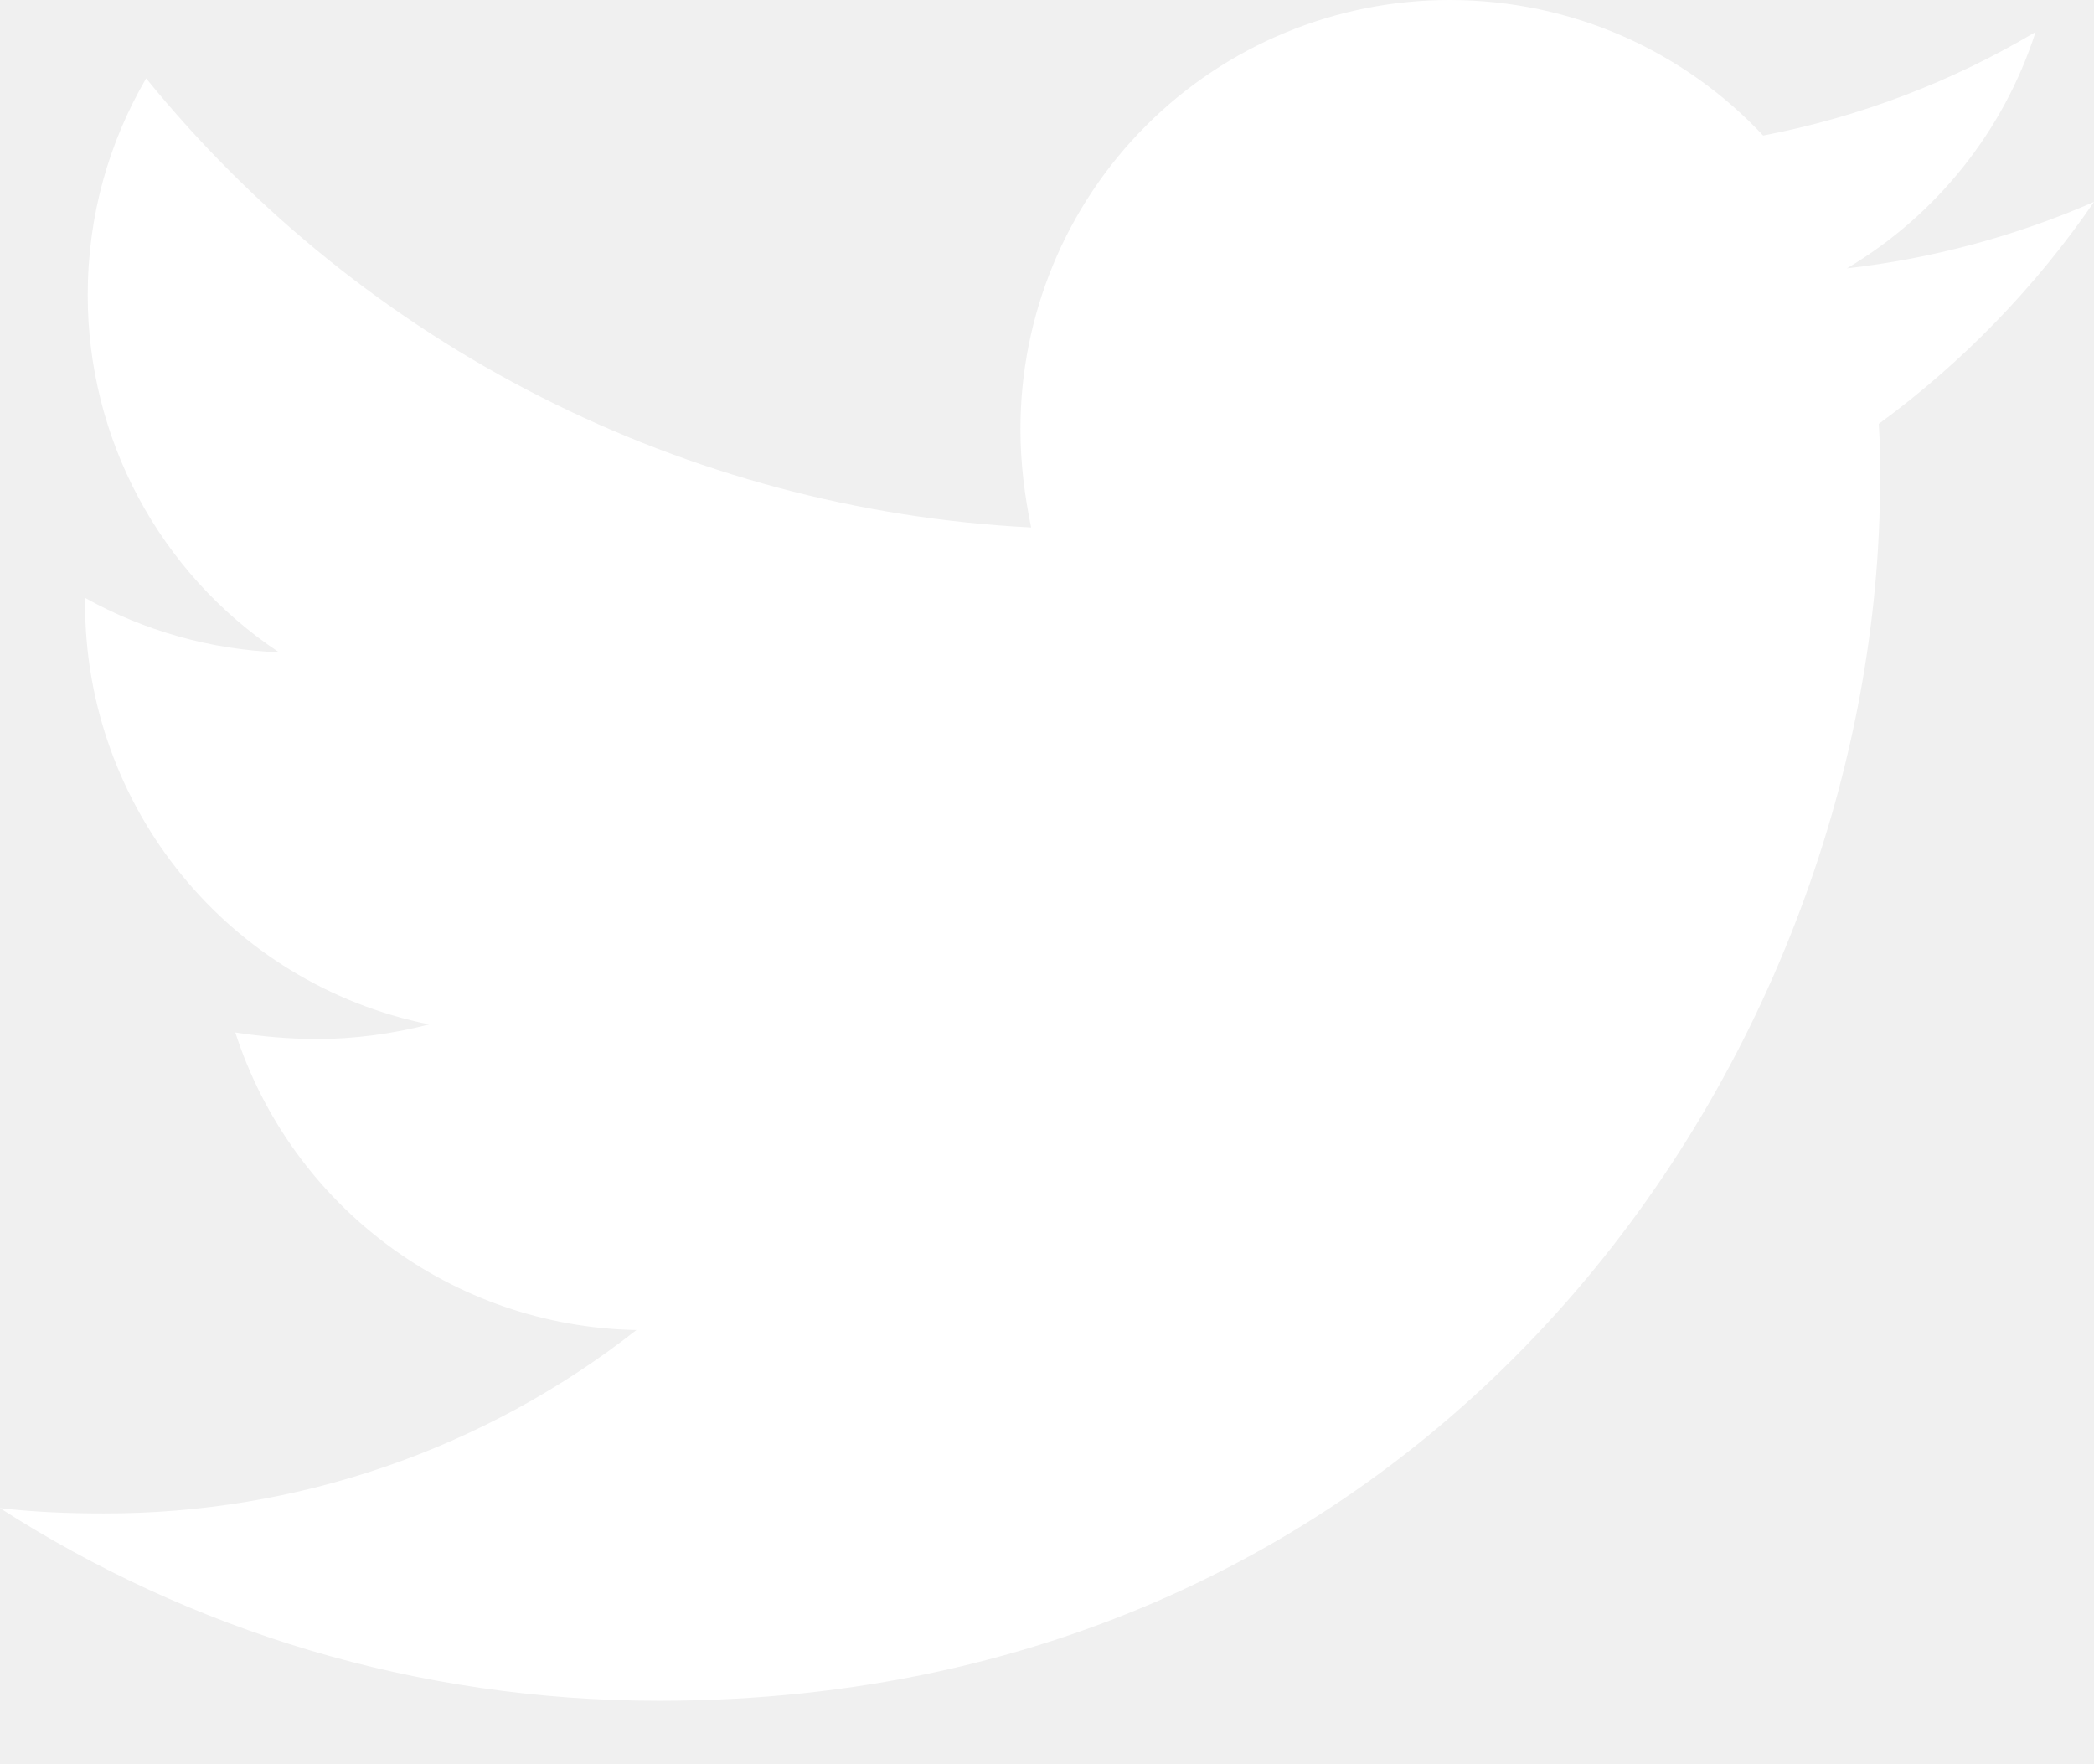
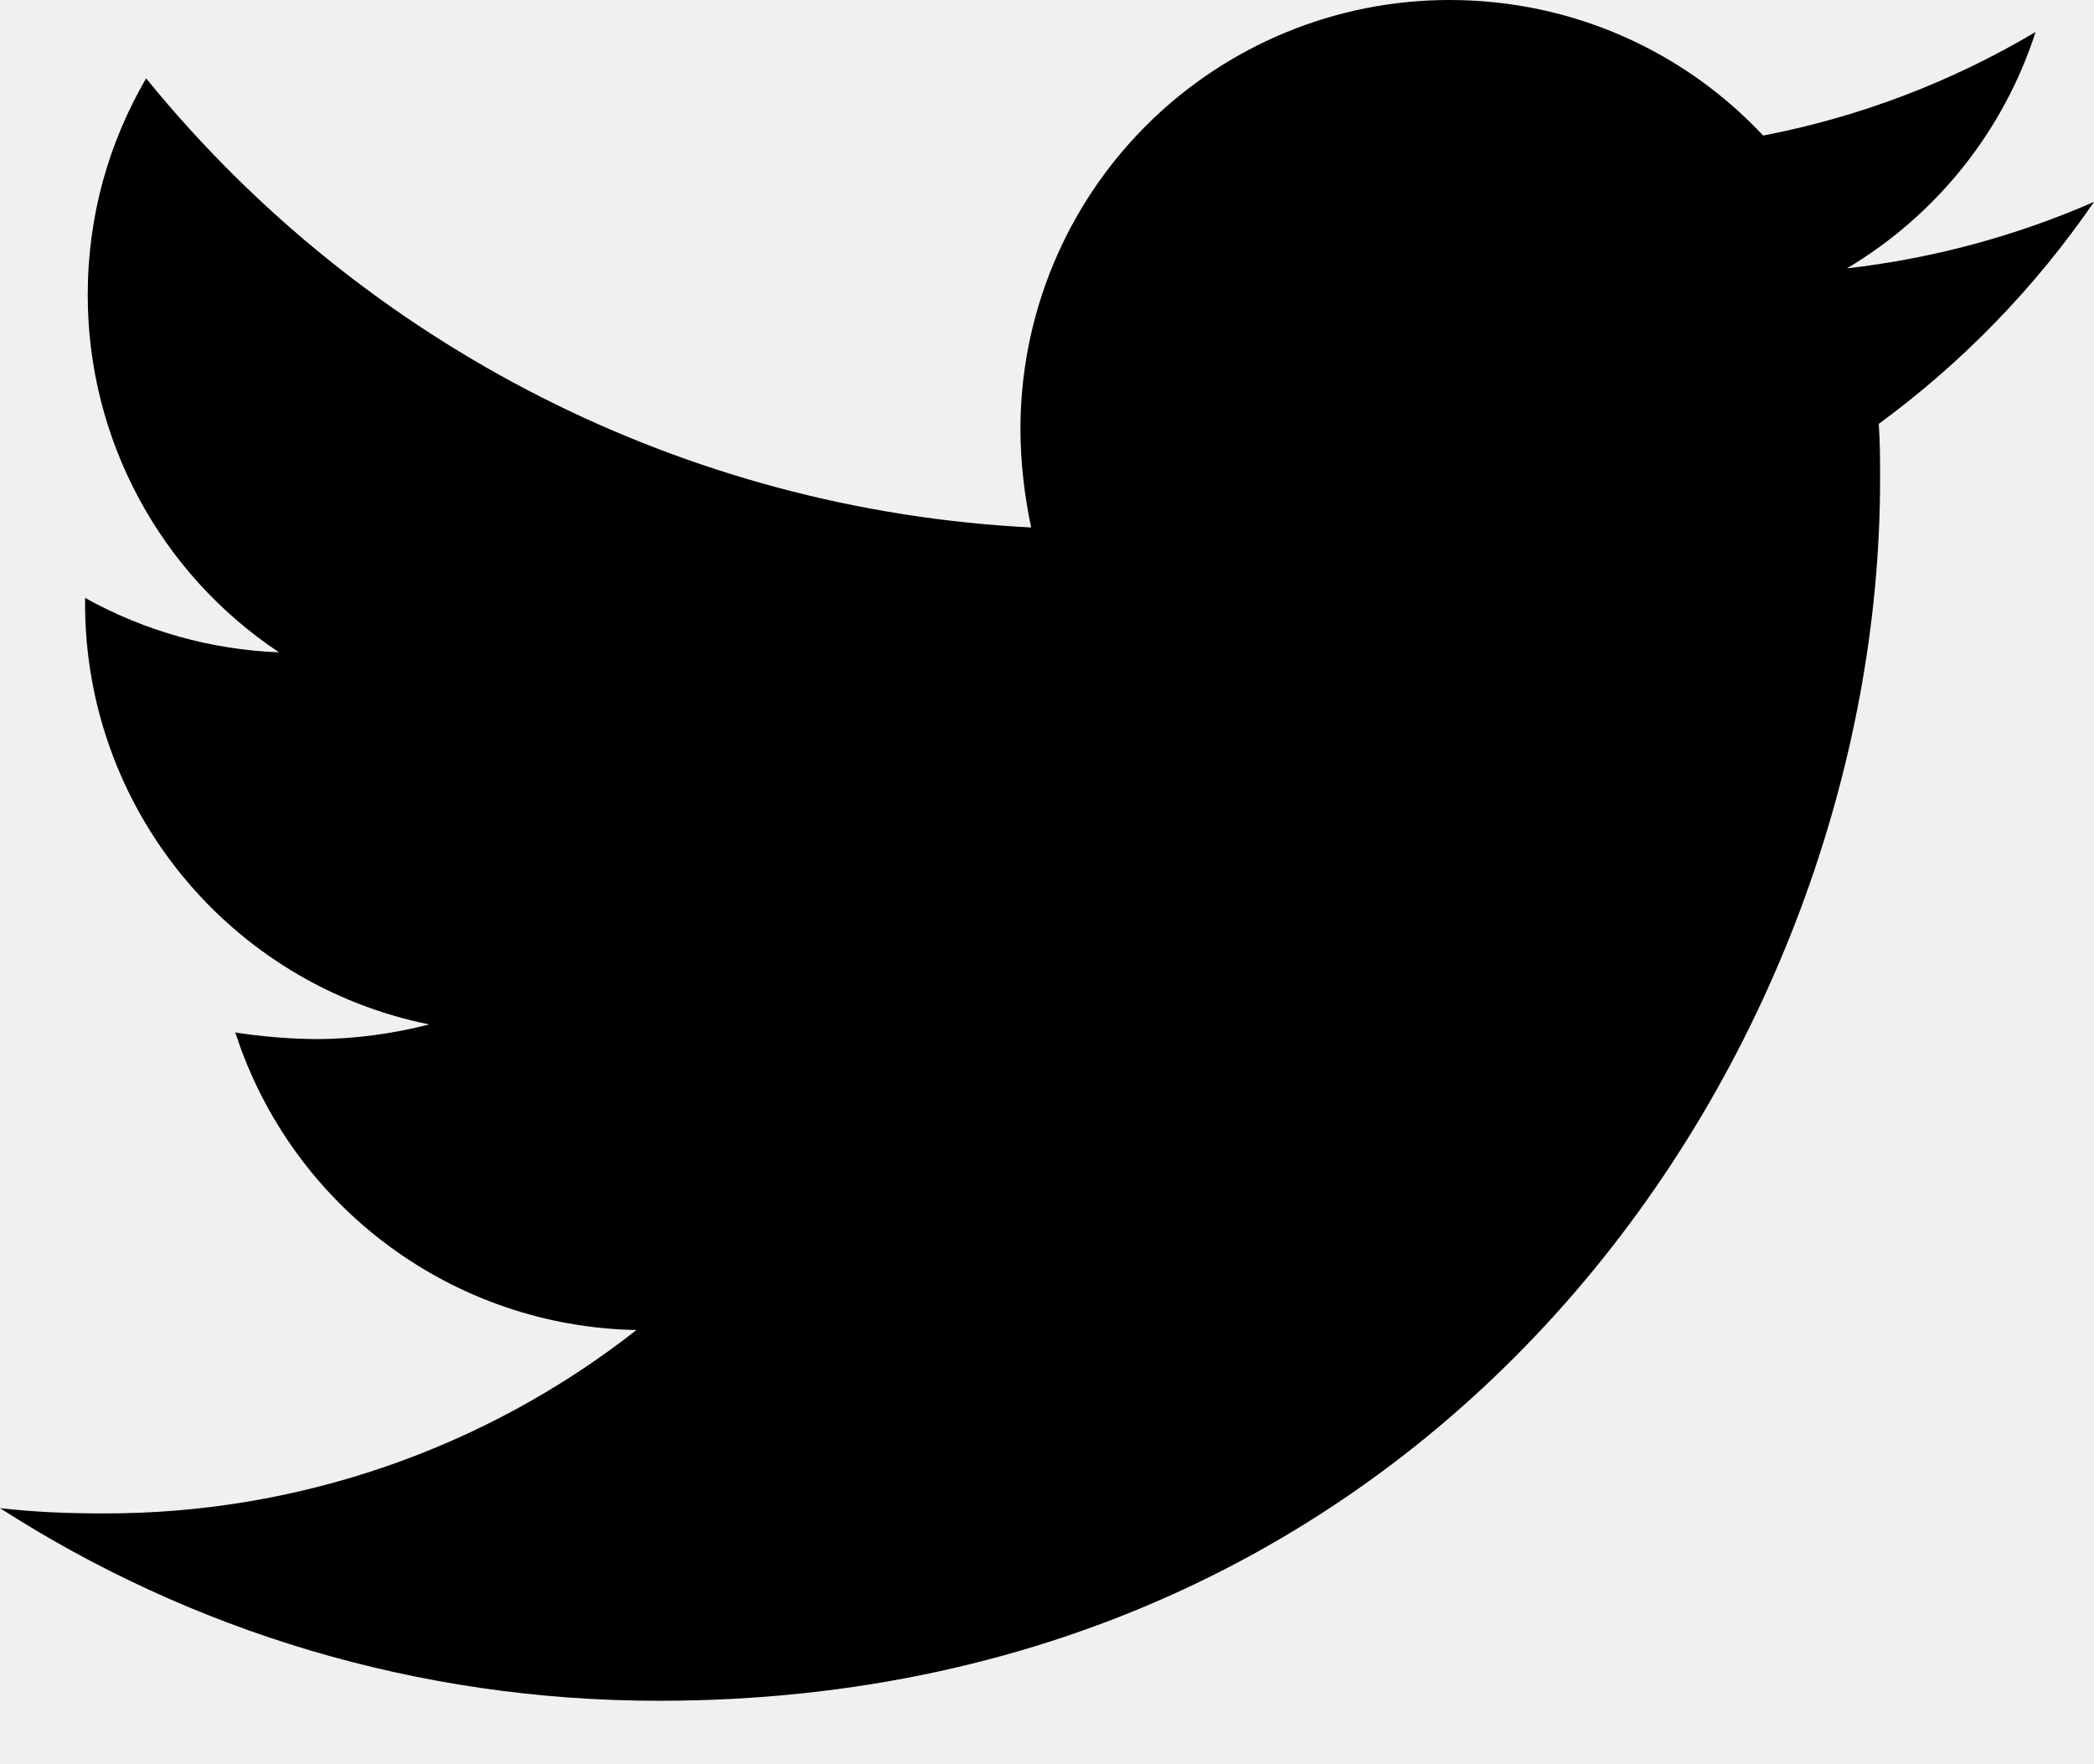
<svg xmlns="http://www.w3.org/2000/svg" width="19" height="16" fill="none">
-   <path d="M17.047 3.846c.012.168.012.338.012.506 0 5.148-3.918 11.08-11.08 11.08-2.205 0-4.255-.64-5.979-1.748.314.036.615.048.94.048a7.8 7.8 0 004.835-1.664 3.901 3.901 0 01-3.64-2.7 5 5 0 00.734.06c.35 0 .7-.049 1.025-.133A3.895 3.895 0 01.772 5.473v-.048c.54.301 1.143.47 1.76.494A3.891 3.891 0 01.796 2.676c0-.723.193-1.386.53-1.965a11.069 11.069 0 008.03 4.075c-.06-.29-.097-.59-.097-.892A3.892 3.892 0 0113.153 0c1.12 0 2.134.47 2.845 1.23A7.666 7.666 0 0018.47.29c-.29.9-.9 1.662-1.712 2.145A7.816 7.816 0 0019 1.832a8.37 8.37 0 01-1.953 2.014z" fill="#fff" />
+   <path d="M17.047 3.846c.012.168.012.338.012.506 0 5.148-3.918 11.08-11.08 11.08-2.205 0-4.255-.64-5.979-1.748.314.036.615.048.94.048a7.8 7.8 0 004.835-1.664 3.901 3.901 0 01-3.64-2.7 5 5 0 00.734.06c.35 0 .7-.049 1.025-.133A3.895 3.895 0 01.772 5.473v-.048c.54.301 1.143.47 1.76.494A3.891 3.891 0 01.796 2.676c0-.723.193-1.386.53-1.965a11.069 11.069 0 008.03 4.075c-.06-.29-.097-.59-.097-.892A3.892 3.892 0 0113.153 0c1.12 0 2.134.47 2.845 1.23A7.666 7.666 0 0018.47.29c-.29.9-.9 1.662-1.712 2.145A7.816 7.816 0 0019 1.832a8.37 8.37 0 01-1.953 2.014z" fill="currentColor" />
</svg>
